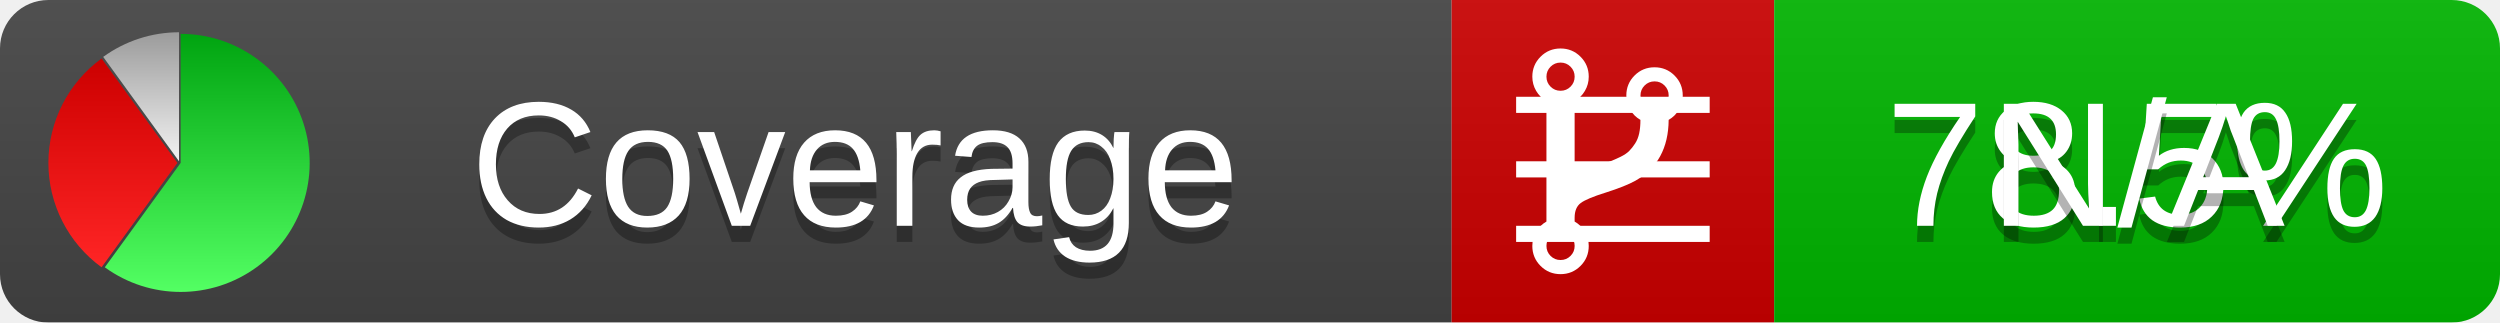
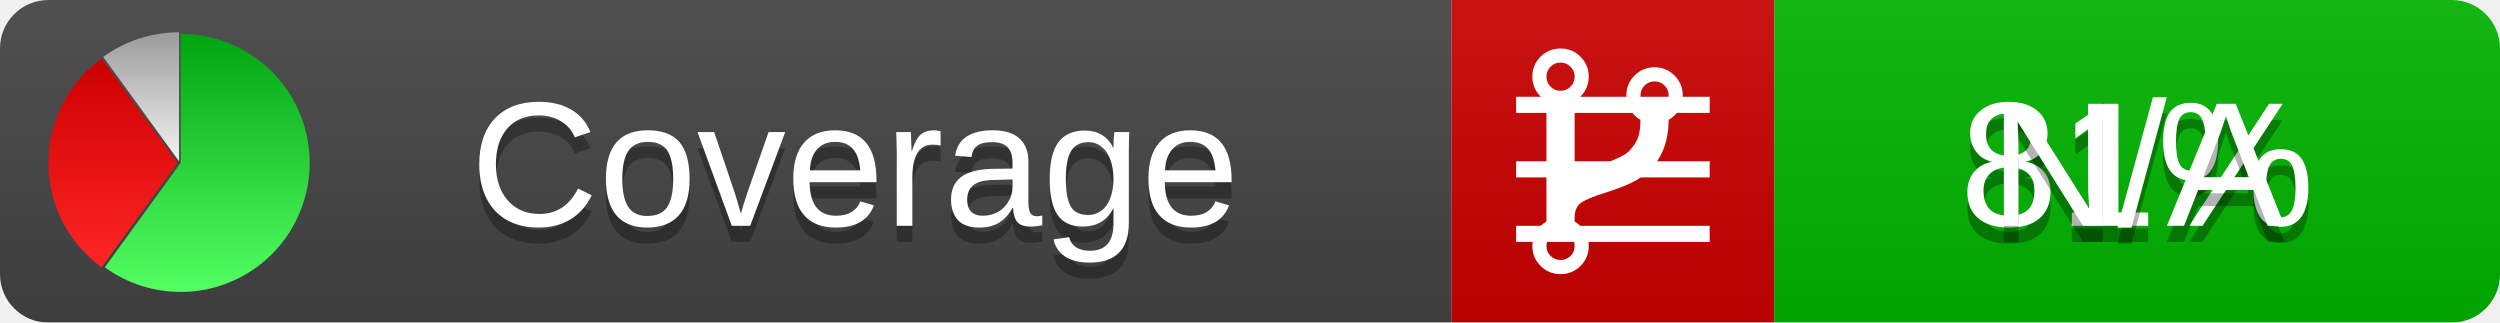
<svg xmlns="http://www.w3.org/2000/svg" xmlns:xlink="http://www.w3.org/1999/xlink" width="155" height="20">
  <style type="text/css">
          
            @keyframes fadeout {
              0 % { visibility: visible; opacity: 1; }
              40% { visibility: visible; opacity: 1; }
              50% { visibility: hidden; opacity: 0; }
              90% { visibility: hidden; opacity: 0; }
              100% { visibility: visible; opacity: 1; }
            }
            @keyframes fadein {
              0% { visibility: hidden; opacity: 0; }
              40% { visibility: hidden; opacity: 0; }
              50% { visibility: visible; opacity: 1; }
              90% { visibility: visible; opacity: 1; }
              100% { visibility: hidden; opacity: 0; }
            }
            .linecoverage {
                animation-duration: 10s;
                animation-name: fadeout;
                animation-iteration-count: infinite;
            }
            .branchcoverage {
                animation-duration: 10s;
                animation-name: fadein;
                animation-iteration-count: infinite;
            }
          
    </style>
  <defs>
    <linearGradient id="gradient" x2="0" y2="100%">
      <stop offset="0" stop-color="#bbb" stop-opacity=".1" />
      <stop offset="1" stop-opacity=".1" />
    </linearGradient>
    <linearGradient id="green" x2="0" y2="100%">
      <stop offset="0" stop-color="#00A410" />
      <stop offset="1" stop-color="#53FF63" />
    </linearGradient>
    <linearGradient id="red" x2="0" y2="100%">
      <stop offset="0" stop-color="#C00" />
      <stop offset="1" stop-color="#FF2525" />
    </linearGradient>
    <linearGradient id="gray" x2="0" y2="100%">
      <stop offset="0" stop-color="#9B9B9B" />
      <stop offset="1" stop-color="#F3F3F3" />
    </linearGradient>
    <mask id="mask">
      <rect width="155" height="20" rx="3" fill="#fff" />
    </mask>
    <g id="icon">
      <path style="fill:url(#green);" d="M205,202.5 l0,-200 a200,200 0 1,1 -117.558,361.803 z" />
      <path style="fill:url(#red);" d="M200,202.5 l-117.558,161.803 a200,200 0 0,1 0,-323.607 z" />
      <path style="fill:url(#gray);" d="M202.5,200 l-117.558,-161.803 a200,200 0 0,1 117.558,-38.196 z" />
    </g>
  </defs>
  <g mask="url(#mask)">
    <rect x="0" y="0" width="90" height="20" fill="#444" />
    <rect x="90" y="0" width="20" height="20" fill="#c00" />
    <rect x="110" y="0" width="45" height="20" fill="#00B600" />
    <rect x="0" y="0" width="155" height="20" fill="url(#gradient)" />
  </g>
  <g>
    <path class="linecoverage" stroke="#fff" d="M94 6.5 h12 M94 10.5 h12 M94 14.5 h12" />
    <path class="branchcoverage" fill="#fff" d="m 97.628,15.247 q 0,-0.364 -0.255,-0.619 -0.255,-0.255 -0.619,-0.255 -0.364,0 -0.619,0.255 -0.255,0.255 -0.255,0.619 0,0.364 0.255,0.619 0.255,0.255 0.619,0.255 0.364,0 0.619,-0.255 0.255,-0.255 0.255,-0.619 z m 0,-10.493 q 0,-0.364 -0.255,-0.619 -0.255,-0.255 -0.619,-0.255 -0.364,0 -0.619,0.255 -0.255,0.255 -0.255,0.619 0,0.364 0.255,0.619 0.255,0.255 0.619,0.255 0.364,0 0.619,-0.255 0.255,-0.255 0.255,-0.619 z m 5.83,1.166 q 0,-0.364 -0.255,-0.619 -0.255,-0.255 -0.619,-0.255 -0.364,0 -0.619,0.255 -0.255,0.255 -0.255,0.619 0,0.364 0.255,0.619 0.255,0.255 0.619,0.255 0.364,0 0.619,-0.255 0.255,-0.255 0.255,-0.619 z m 0.874,0 q 0,0.474 -0.237,0.879 -0.237,0.405 -0.638,0.633 -0.018,2.614 -2.059,3.771 -0.619,0.346 -1.849,0.738 -1.166,0.364 -1.544,0.647 -0.378,0.282 -0.378,0.911 l 0,0.237 q 0.401,0.228 0.638,0.633 0.237,0.405 0.237,0.879 0,0.729 -0.51,1.239 -0.51,0.51 -1.239,0.51 -0.729,0 -1.239,-0.51 -0.51,-0.51 -0.51,-1.239 0,-0.474 0.237,-0.879 0.237,-0.405 0.638,-0.633 l 0,-7.469 q -0.401,-0.228 -0.638,-0.633 -0.237,-0.405 -0.237,-0.879 0,-0.729 0.51,-1.239 0.51,-0.51 1.239,-0.51 0.729,0 1.239,0.51 0.51,0.51 0.51,1.239 0,0.474 -0.237,0.879 -0.237,0.405 -0.638,0.633 l 0,4.527 q 0.492,-0.237 1.403,-0.519 0.501,-0.155 0.797,-0.269 0.296,-0.114 0.642,-0.282 0.346,-0.169 0.537,-0.36 0.191,-0.191 0.369,-0.465 0.178,-0.273 0.255,-0.633 0.077,-0.36 0.077,-0.833 -0.401,-0.228 -0.638,-0.633 -0.237,-0.405 -0.237,-0.879 0,-0.729 0.51,-1.239 0.51,-0.51 1.239,-0.51 0.729,0 1.239,0.51 0.51,0.51 0.51,1.239 z" />
  </g>
  <g fill="#fff" text-anchor="middle" font-family="Verdana,Arial,Geneva,sans-serif" font-size="11">
    <a xlink:href="https://github.com/danielpalme/ReportGenerator" target="_top">
      <use xlink:href="#icon" transform="translate(3,2) scale(.04)" />
    </a>
    <text x="53" y="15" fill="#010101" fill-opacity=".3">Coverage</text>
    <text x="53" y="14" fill="#fff">Coverage</text>
-     <text class="linecoverage" x="132.5" y="15" fill="#010101" fill-opacity=".3">78.5%</text>
-     <text class="linecoverage" x="132.5" y="14">78.5%</text>
+     <text class="linecoverage" x="132.5" y="15" fill="#010101" fill-opacity=".3">81%</text>
+     <text class="linecoverage" x="132.5" y="14">81%</text>
    <text class="branchcoverage" x="132.5" y="15" fill="#010101" fill-opacity=".3">N/A</text>
    <text class="branchcoverage" x="132.5" y="14">N/A</text>
  </g>
  <g>
    <rect class="linecoverage" x="90" y="0" width="65" height="20" fill-opacity="0" />
    <rect class="branchcoverage" x="90" y="0" width="65" height="20" fill-opacity="0" />
  </g>
</svg>
